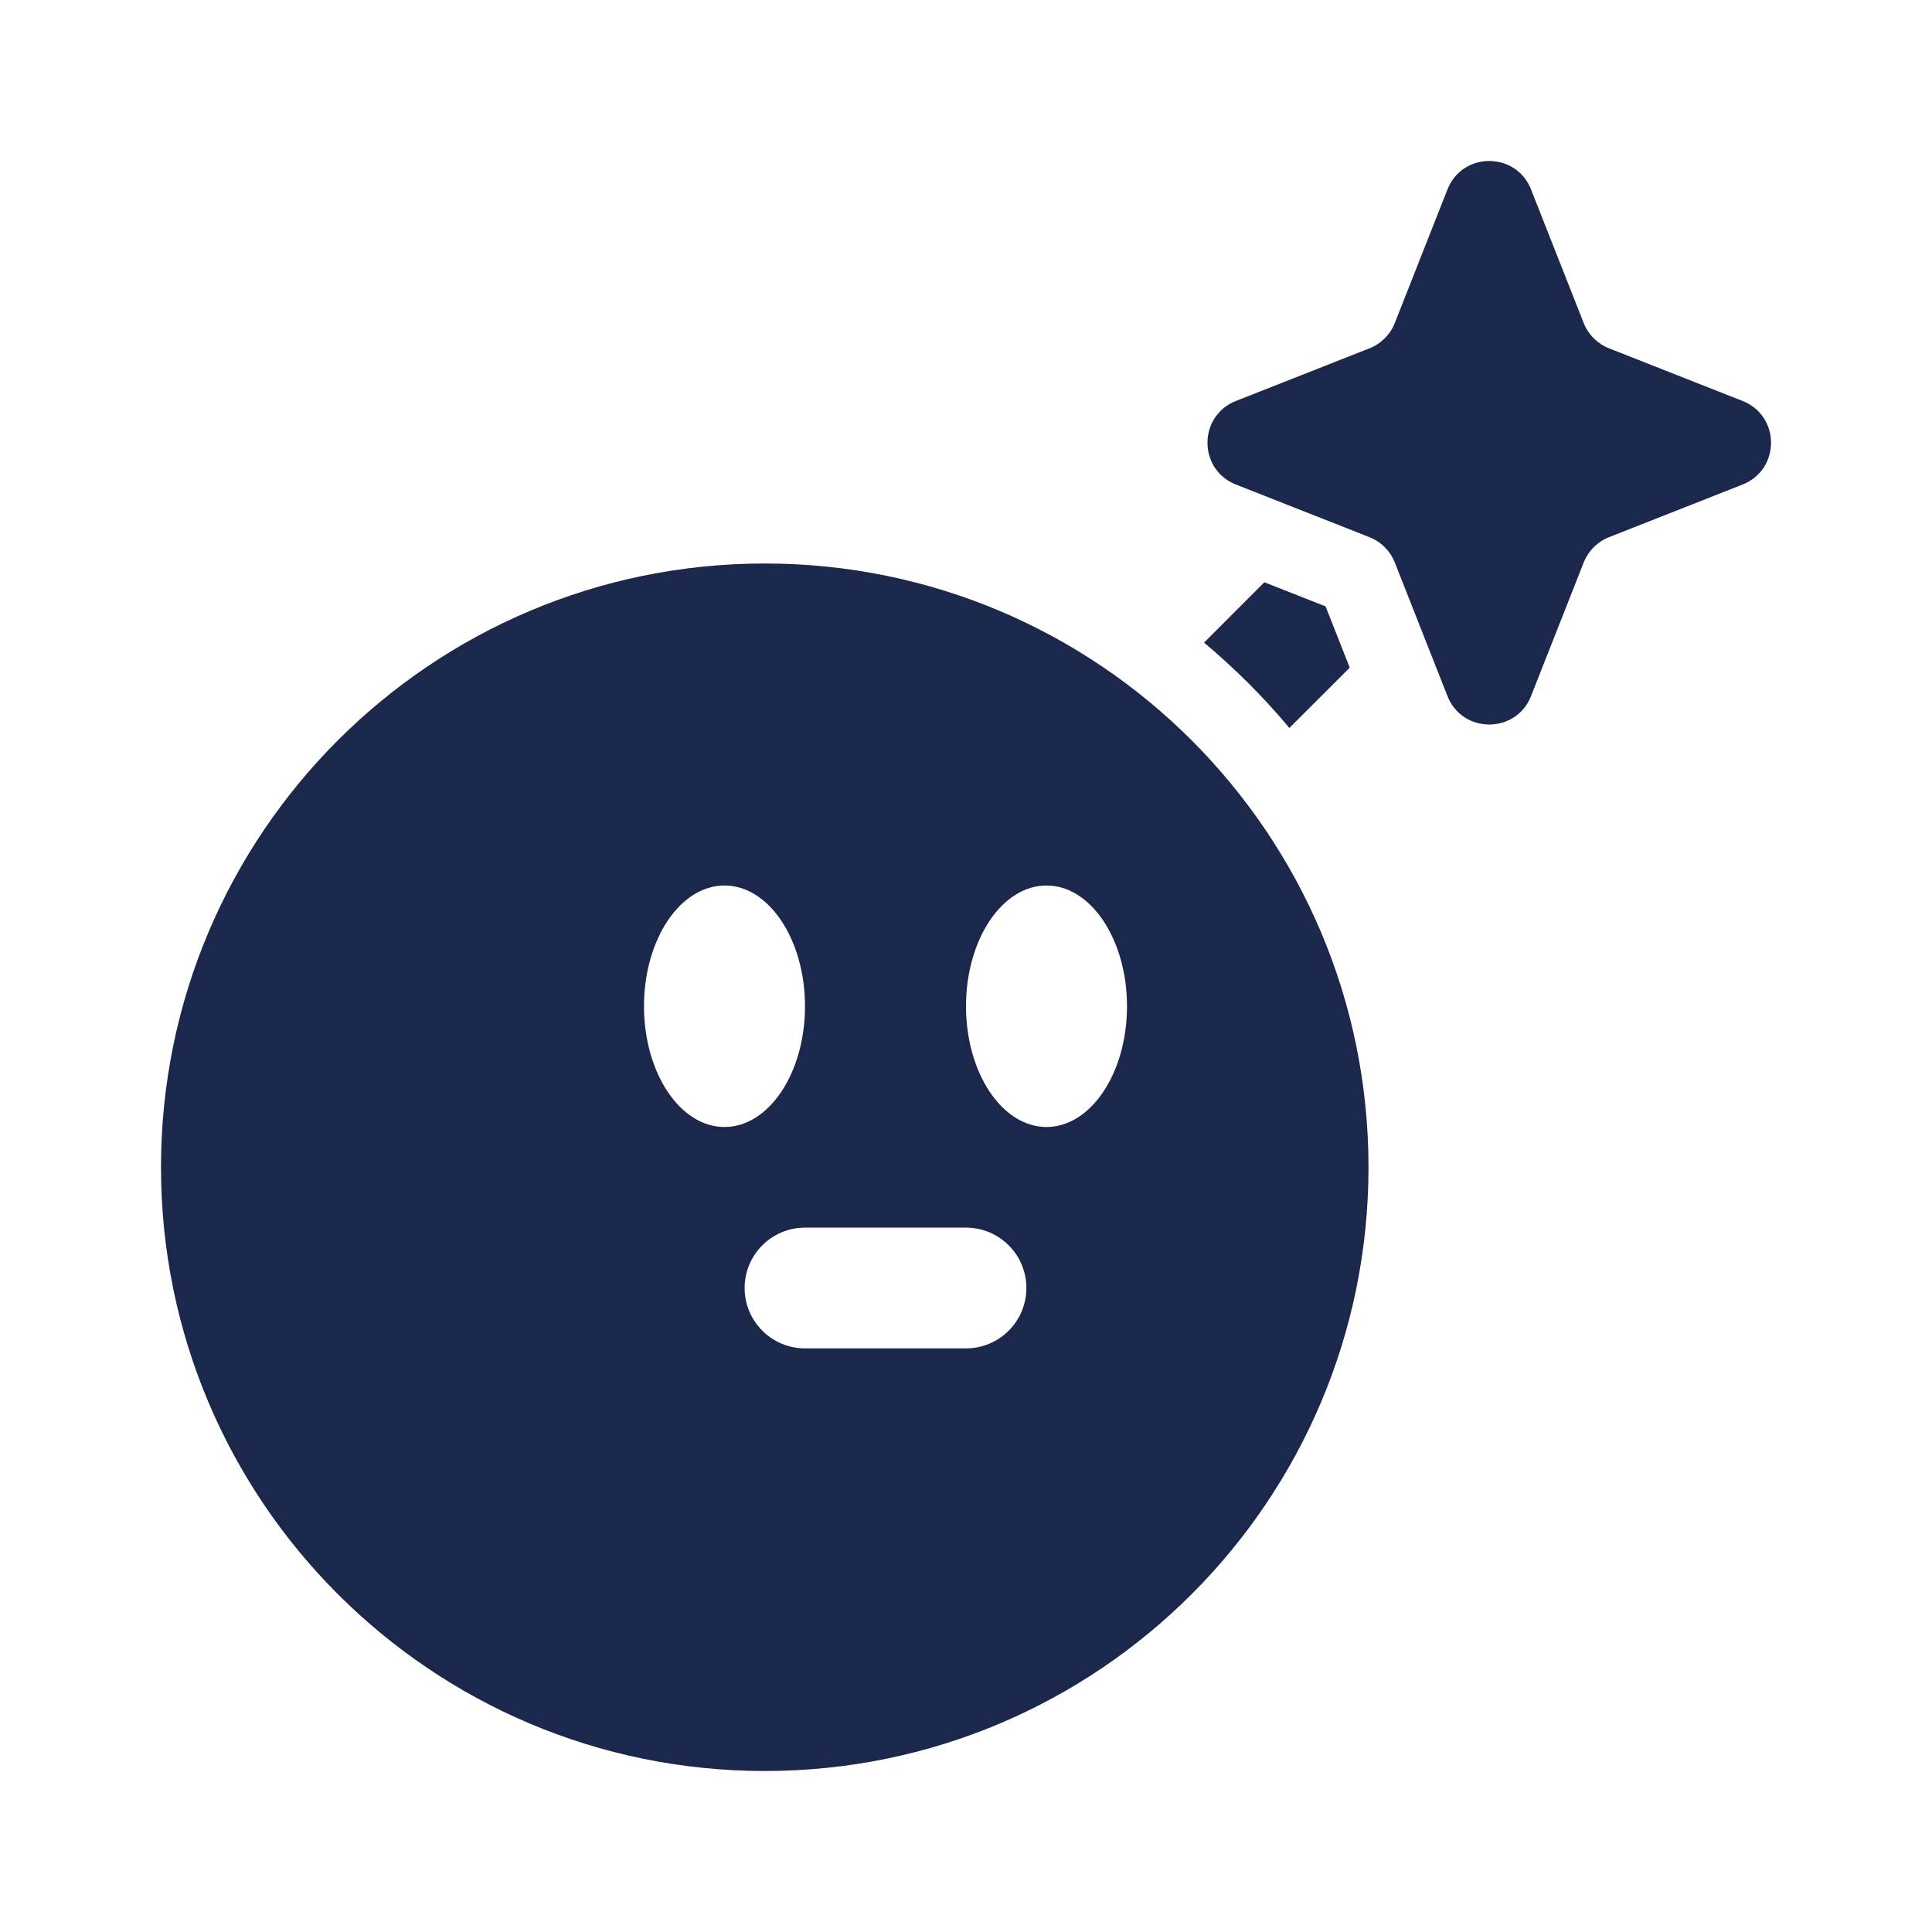
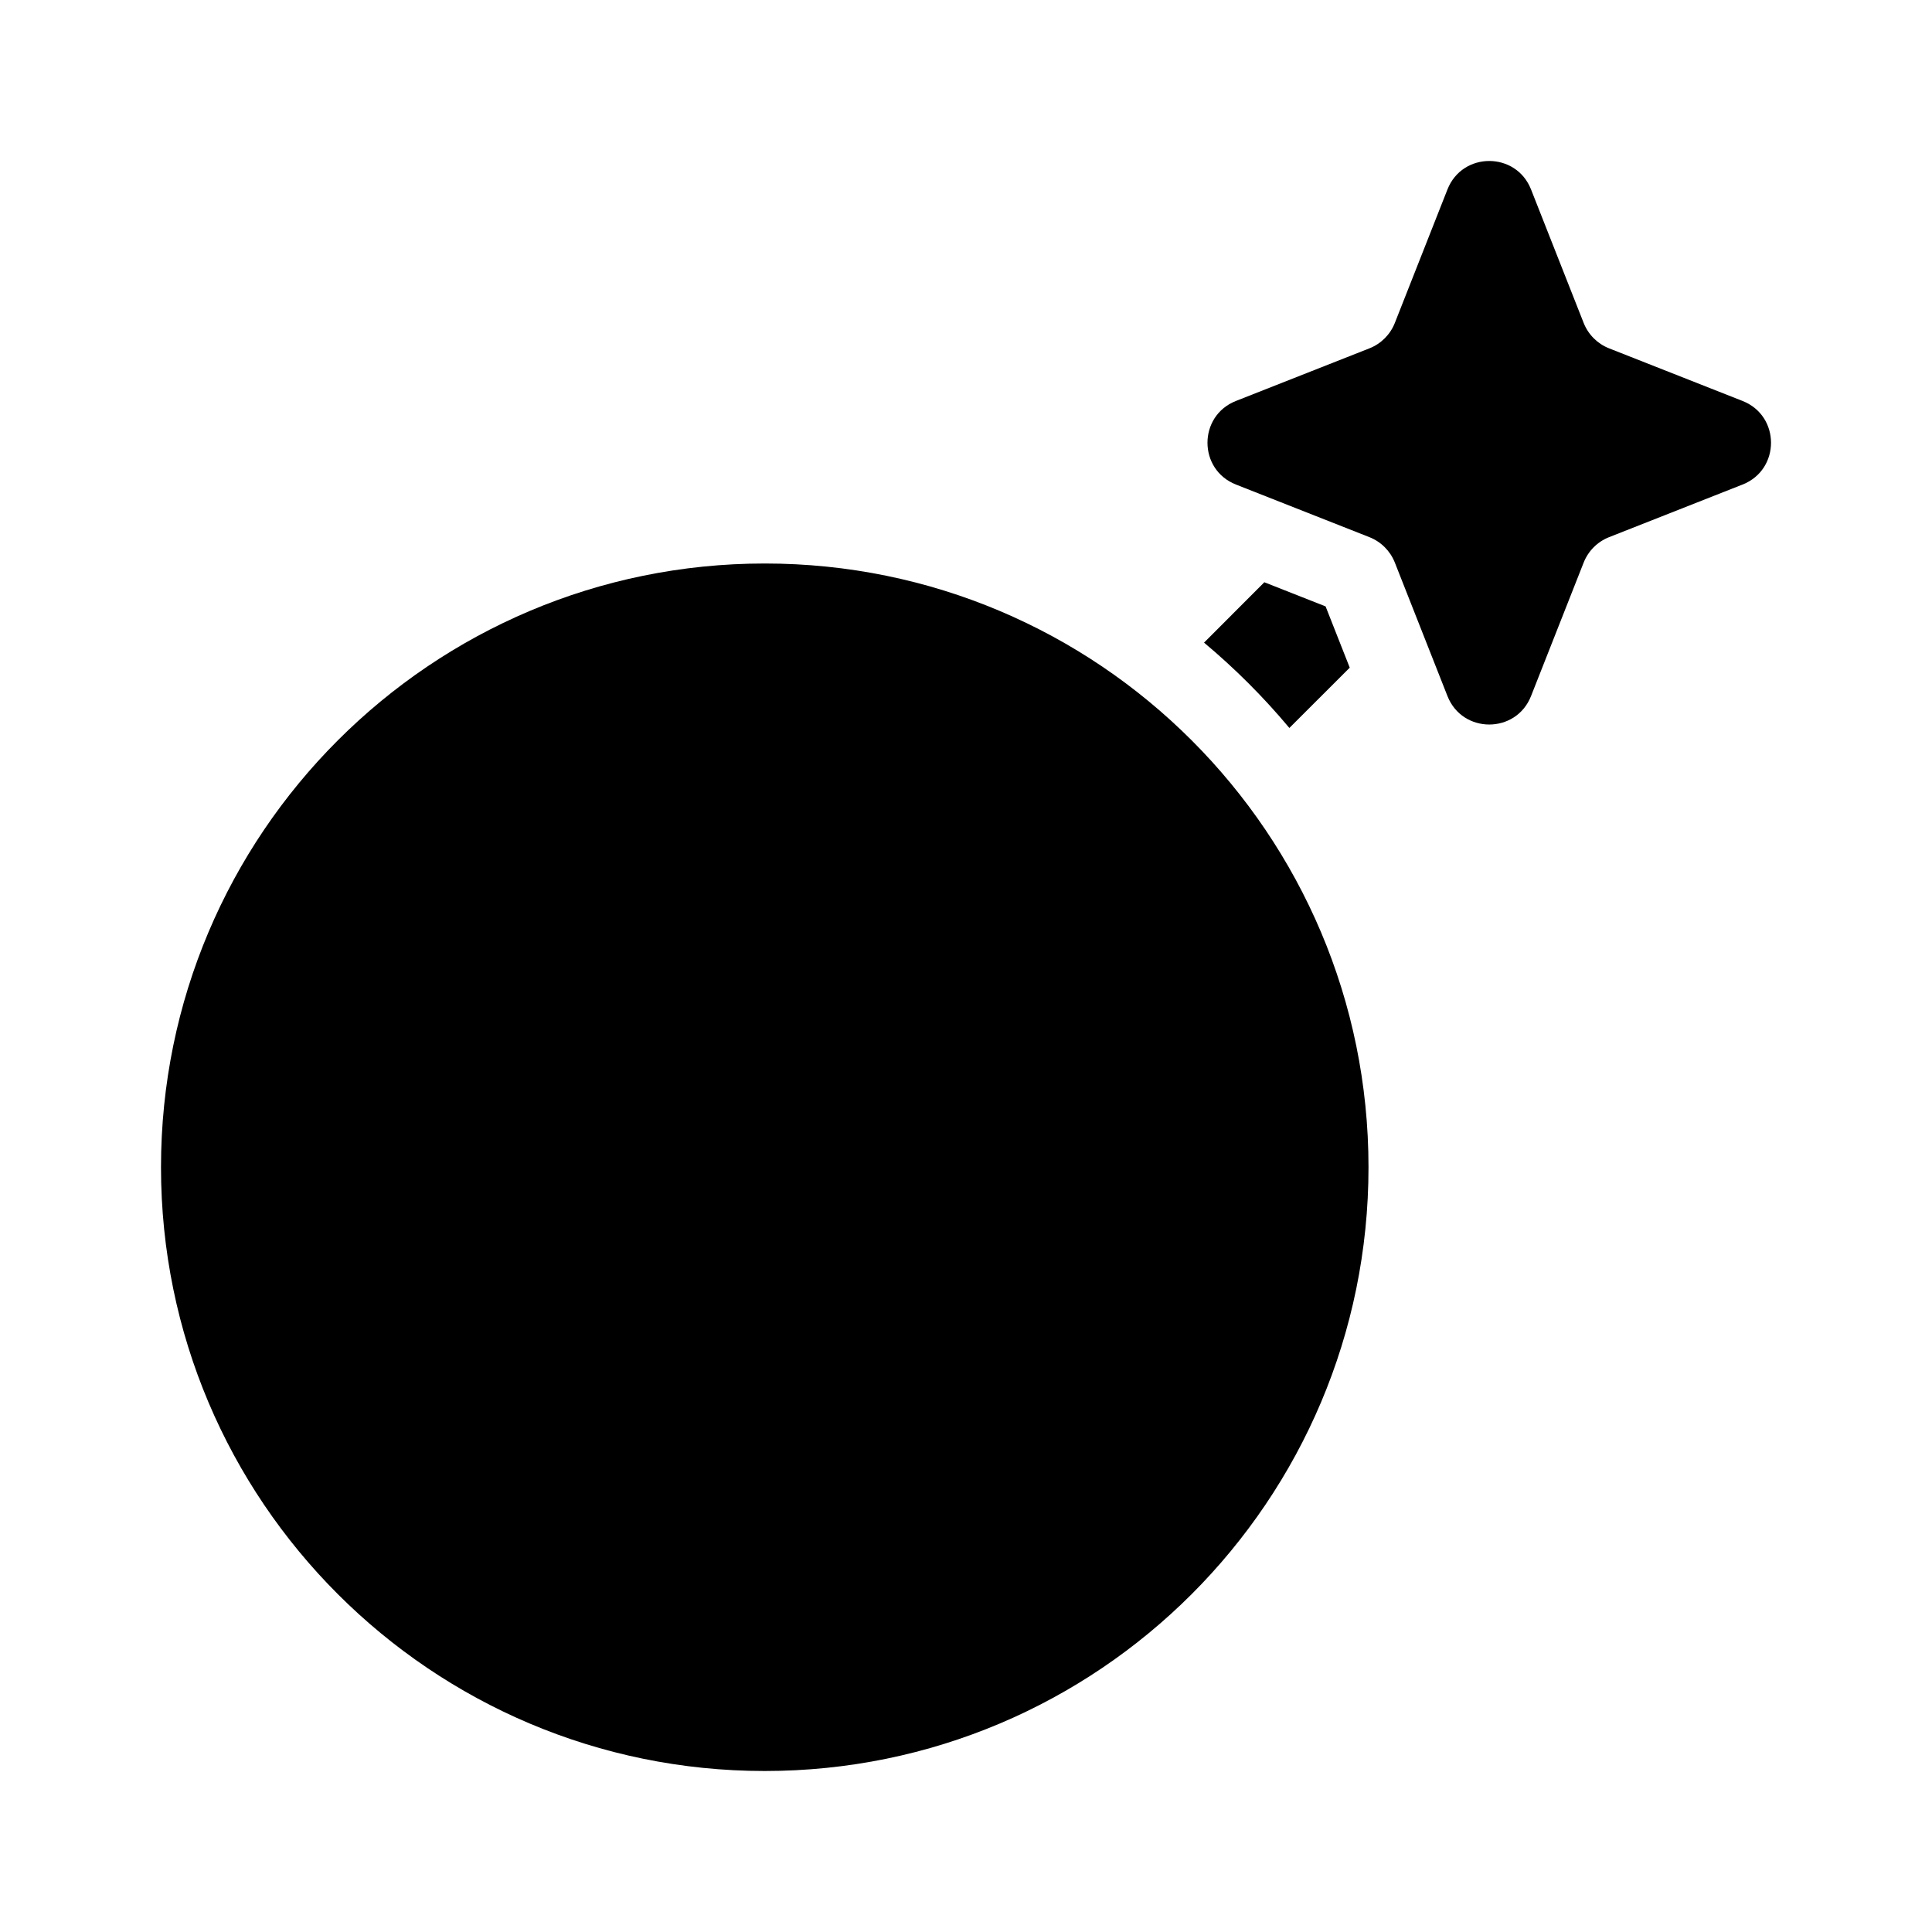
<svg xmlns="http://www.w3.org/2000/svg" width="800px" height="800px" viewBox="0 0 24 24" fill="none">
-   <path d="M17.981 2.353C18.167 1.882 18.833 1.882 19.019 2.353L19.673 4.012C19.73 4.156 19.844 4.27 19.988 4.327L21.647 4.981C22.118 5.167 22.118 5.833 21.647 6.019L19.988 6.673C19.844 6.73 19.73 6.844 19.673 6.988L19.019 8.647C18.833 9.118 18.167 9.118 17.981 8.647L17.327 6.988C17.27 6.844 17.156 6.73 17.012 6.673L15.353 6.019C14.882 5.833 14.882 5.167 15.353 4.981L17.012 4.327C17.156 4.27 17.27 4.156 17.327 4.012L17.981 2.353Z" fill="#1C274C" />
-   <path fill-rule="evenodd" clip-rule="evenodd" d="M17 14.5C17 18.642 13.642 22 9.5 22C5.358 22 2 18.642 2 14.5C2 10.358 5.358 7 9.5 7C13.642 7 17 10.358 17 14.5ZM12 16.75C12.414 16.75 12.75 16.414 12.75 16C12.75 15.586 12.414 15.25 12 15.25H10C9.586 15.25 9.25 15.586 9.25 16C9.25 16.414 9.586 16.75 10 16.75H12ZM14 12.5C14 13.328 13.552 14 13 14C12.448 14 12 13.328 12 12.5C12 11.672 12.448 11 13 11C13.552 11 14 11.672 14 12.5ZM9 14C9.552 14 10 13.328 10 12.5C10 11.672 9.552 11 9 11C8.448 11 8 11.672 8 12.5C8 13.328 8.448 14 9 14Z" fill="#1C274C" />
-   <path d="M16.767 8.294L16.017 9.043C15.696 8.659 15.341 8.304 14.957 7.983L15.706 7.233L16.467 7.533L16.767 8.294Z" fill="#1C274C" />
+   <g id="SVGRepo_bgCarrier" stroke-width="0" />
+   <g id="SVGRepo_tracerCarrier" stroke-linecap="round" stroke-linejoin="round" />
+   <g id="SVGRepo_iconCarrier">
+     <path d="M17 14.5C17 18.642 13.642 22 9.5 22C5.358 22 2 18.642 2 14.5C2 10.358 5.358 7 9.5 7C13.642 7 17 10.358 17 14.5Z" fill="#000000" />
+     <path d="M17.981 2.353C18.167 1.882 18.833 1.882 19.019 2.353L19.673 4.012C19.73 4.156 19.844 4.27 19.988 4.327L21.647 4.981C22.118 5.167 22.118 5.833 21.647 6.019L19.988 6.673C19.844 6.73 19.73 6.844 19.673 6.988L19.019 8.647C18.833 9.118 18.167 9.118 17.981 8.647L17.327 6.988C17.27 6.844 17.156 6.73 17.012 6.673L15.353 6.019C14.882 5.833 14.882 5.167 15.353 4.981L17.012 4.327C17.156 4.27 17.27 4.156 17.327 4.012L17.981 2.353Z" fill="#000000" />
+     <path d="M16.017 9.043L16.767 8.294L16.467 7.533L15.706 7.233L14.957 7.983C15.341 8.304 15.696 8.659 16.017 9.043Z" fill="#000000" />
+   </g>
</svg>
